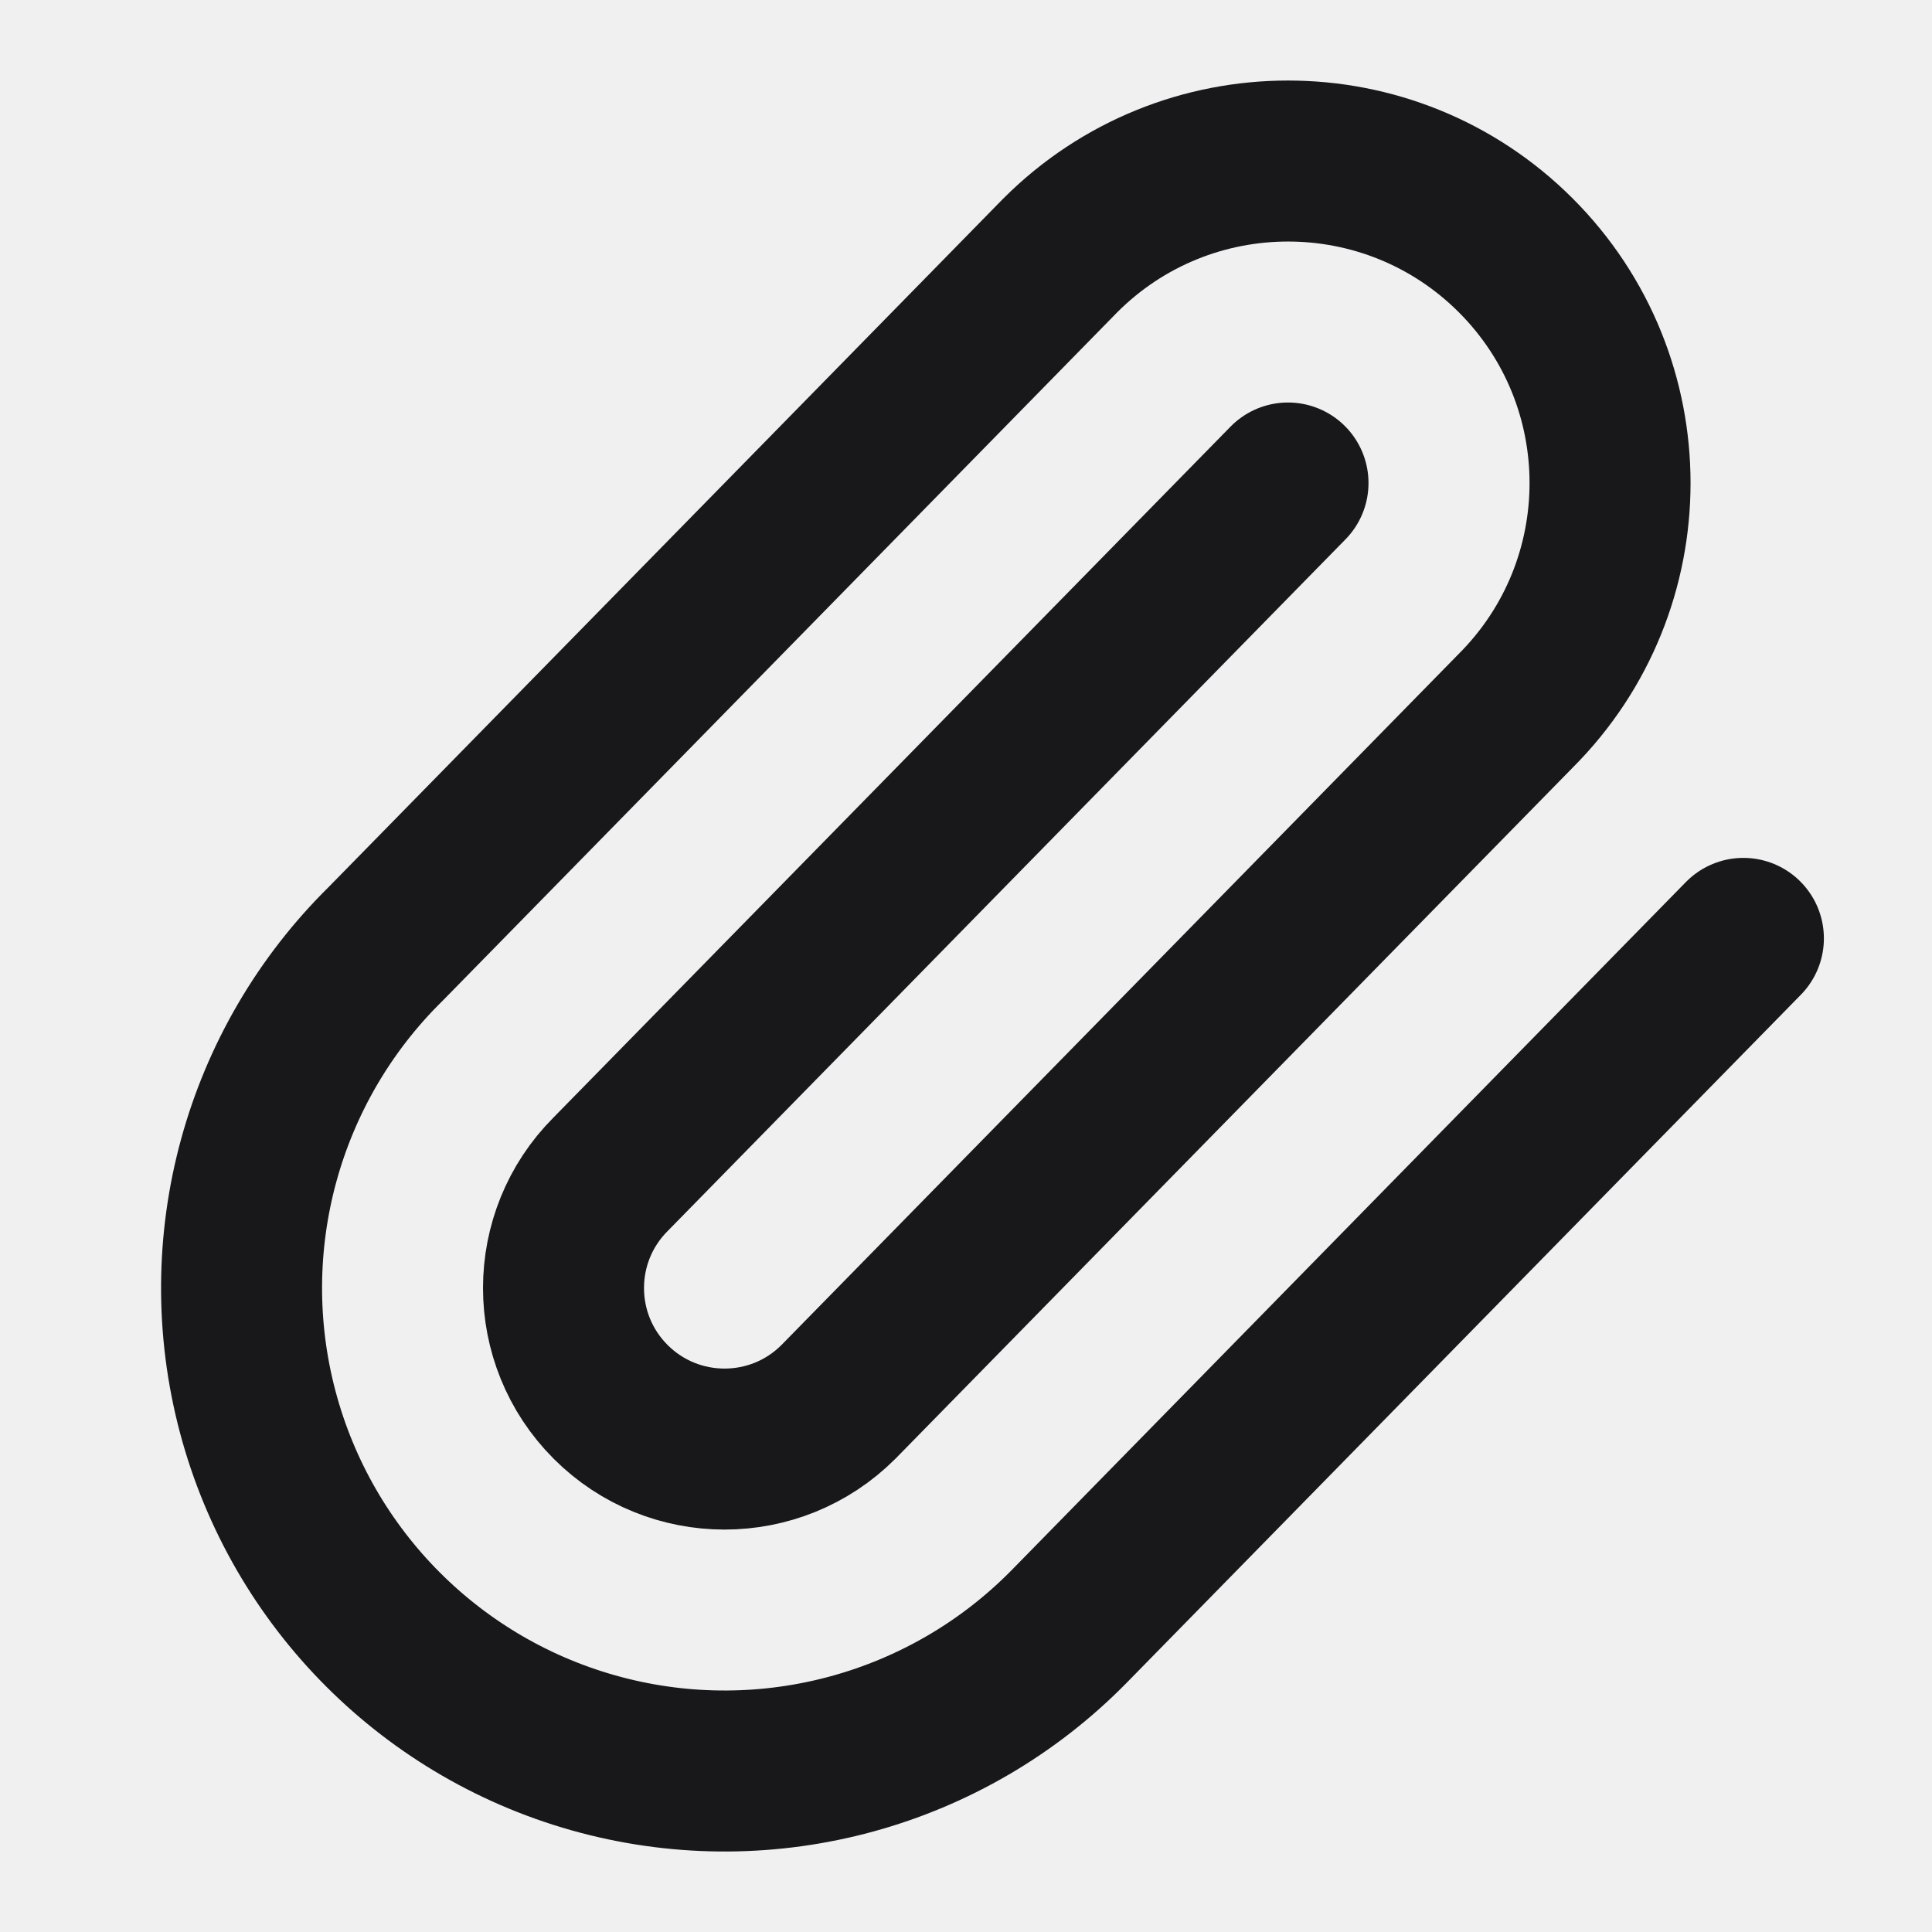
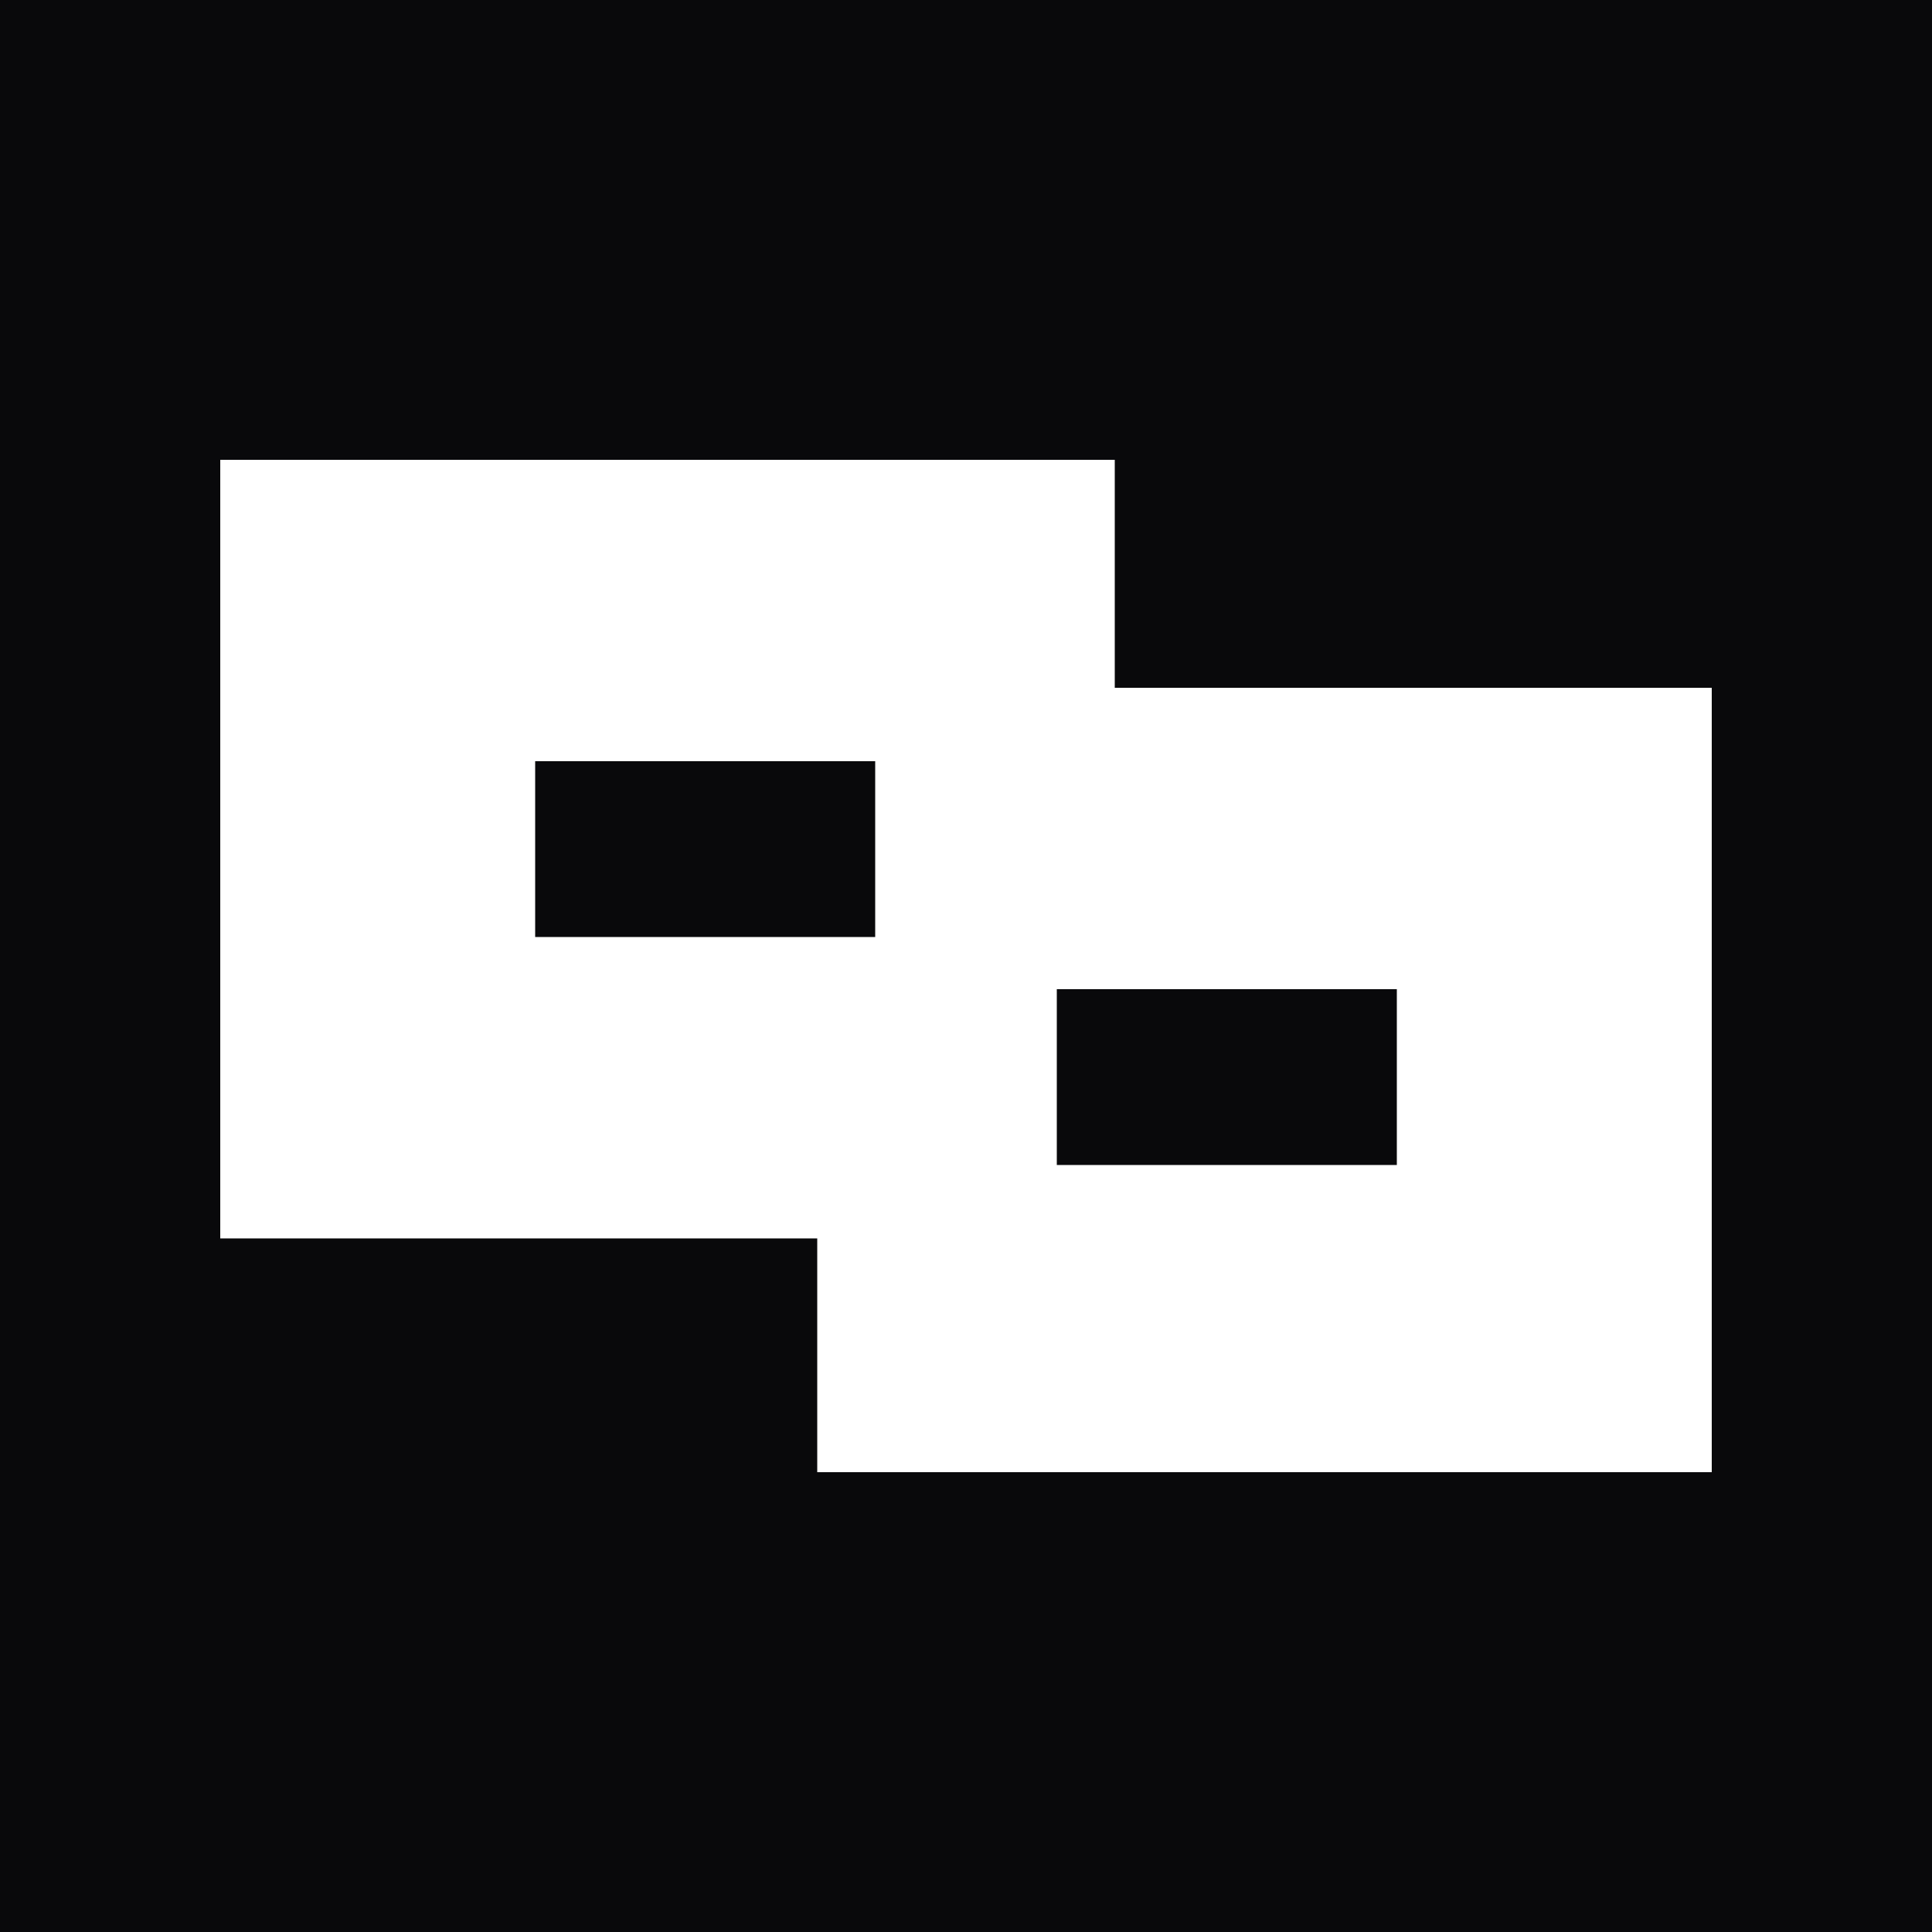
- <svg xmlns="http://www.w3.org/2000/svg" viewBox="0 0 24 24" fill="none" stroke-linecap="round" stroke-linejoin="round">
-   <style>
-     path { stroke: #18181b; }
-     @media (prefers-color-scheme: dark) {
-       path { stroke: #e4e4e7; }
-     }
-   </style>
-   <path stroke-width="2" d="m16 6-8.414 8.586a2 2 0 0 0 2.829 2.829l8.414-8.586a4 4 0 1 0-5.657-5.657l-8.379 8.551a6 6 0 1 0 8.485 8.485l8.379-8.551" />
+ <svg xmlns="http://www.w3.org/2000/svg" viewBox="0 0 1000 1000" role="img" aria-label="SimOne">
+   <rect width="1000" height="1000" fill="#09090b" />
+   <path fill="#fff" d="M114 238h463v156H277v91h270v156H114V238Zm309 365h300v-91H453V356h433v406H423V603Z" />
</svg>
